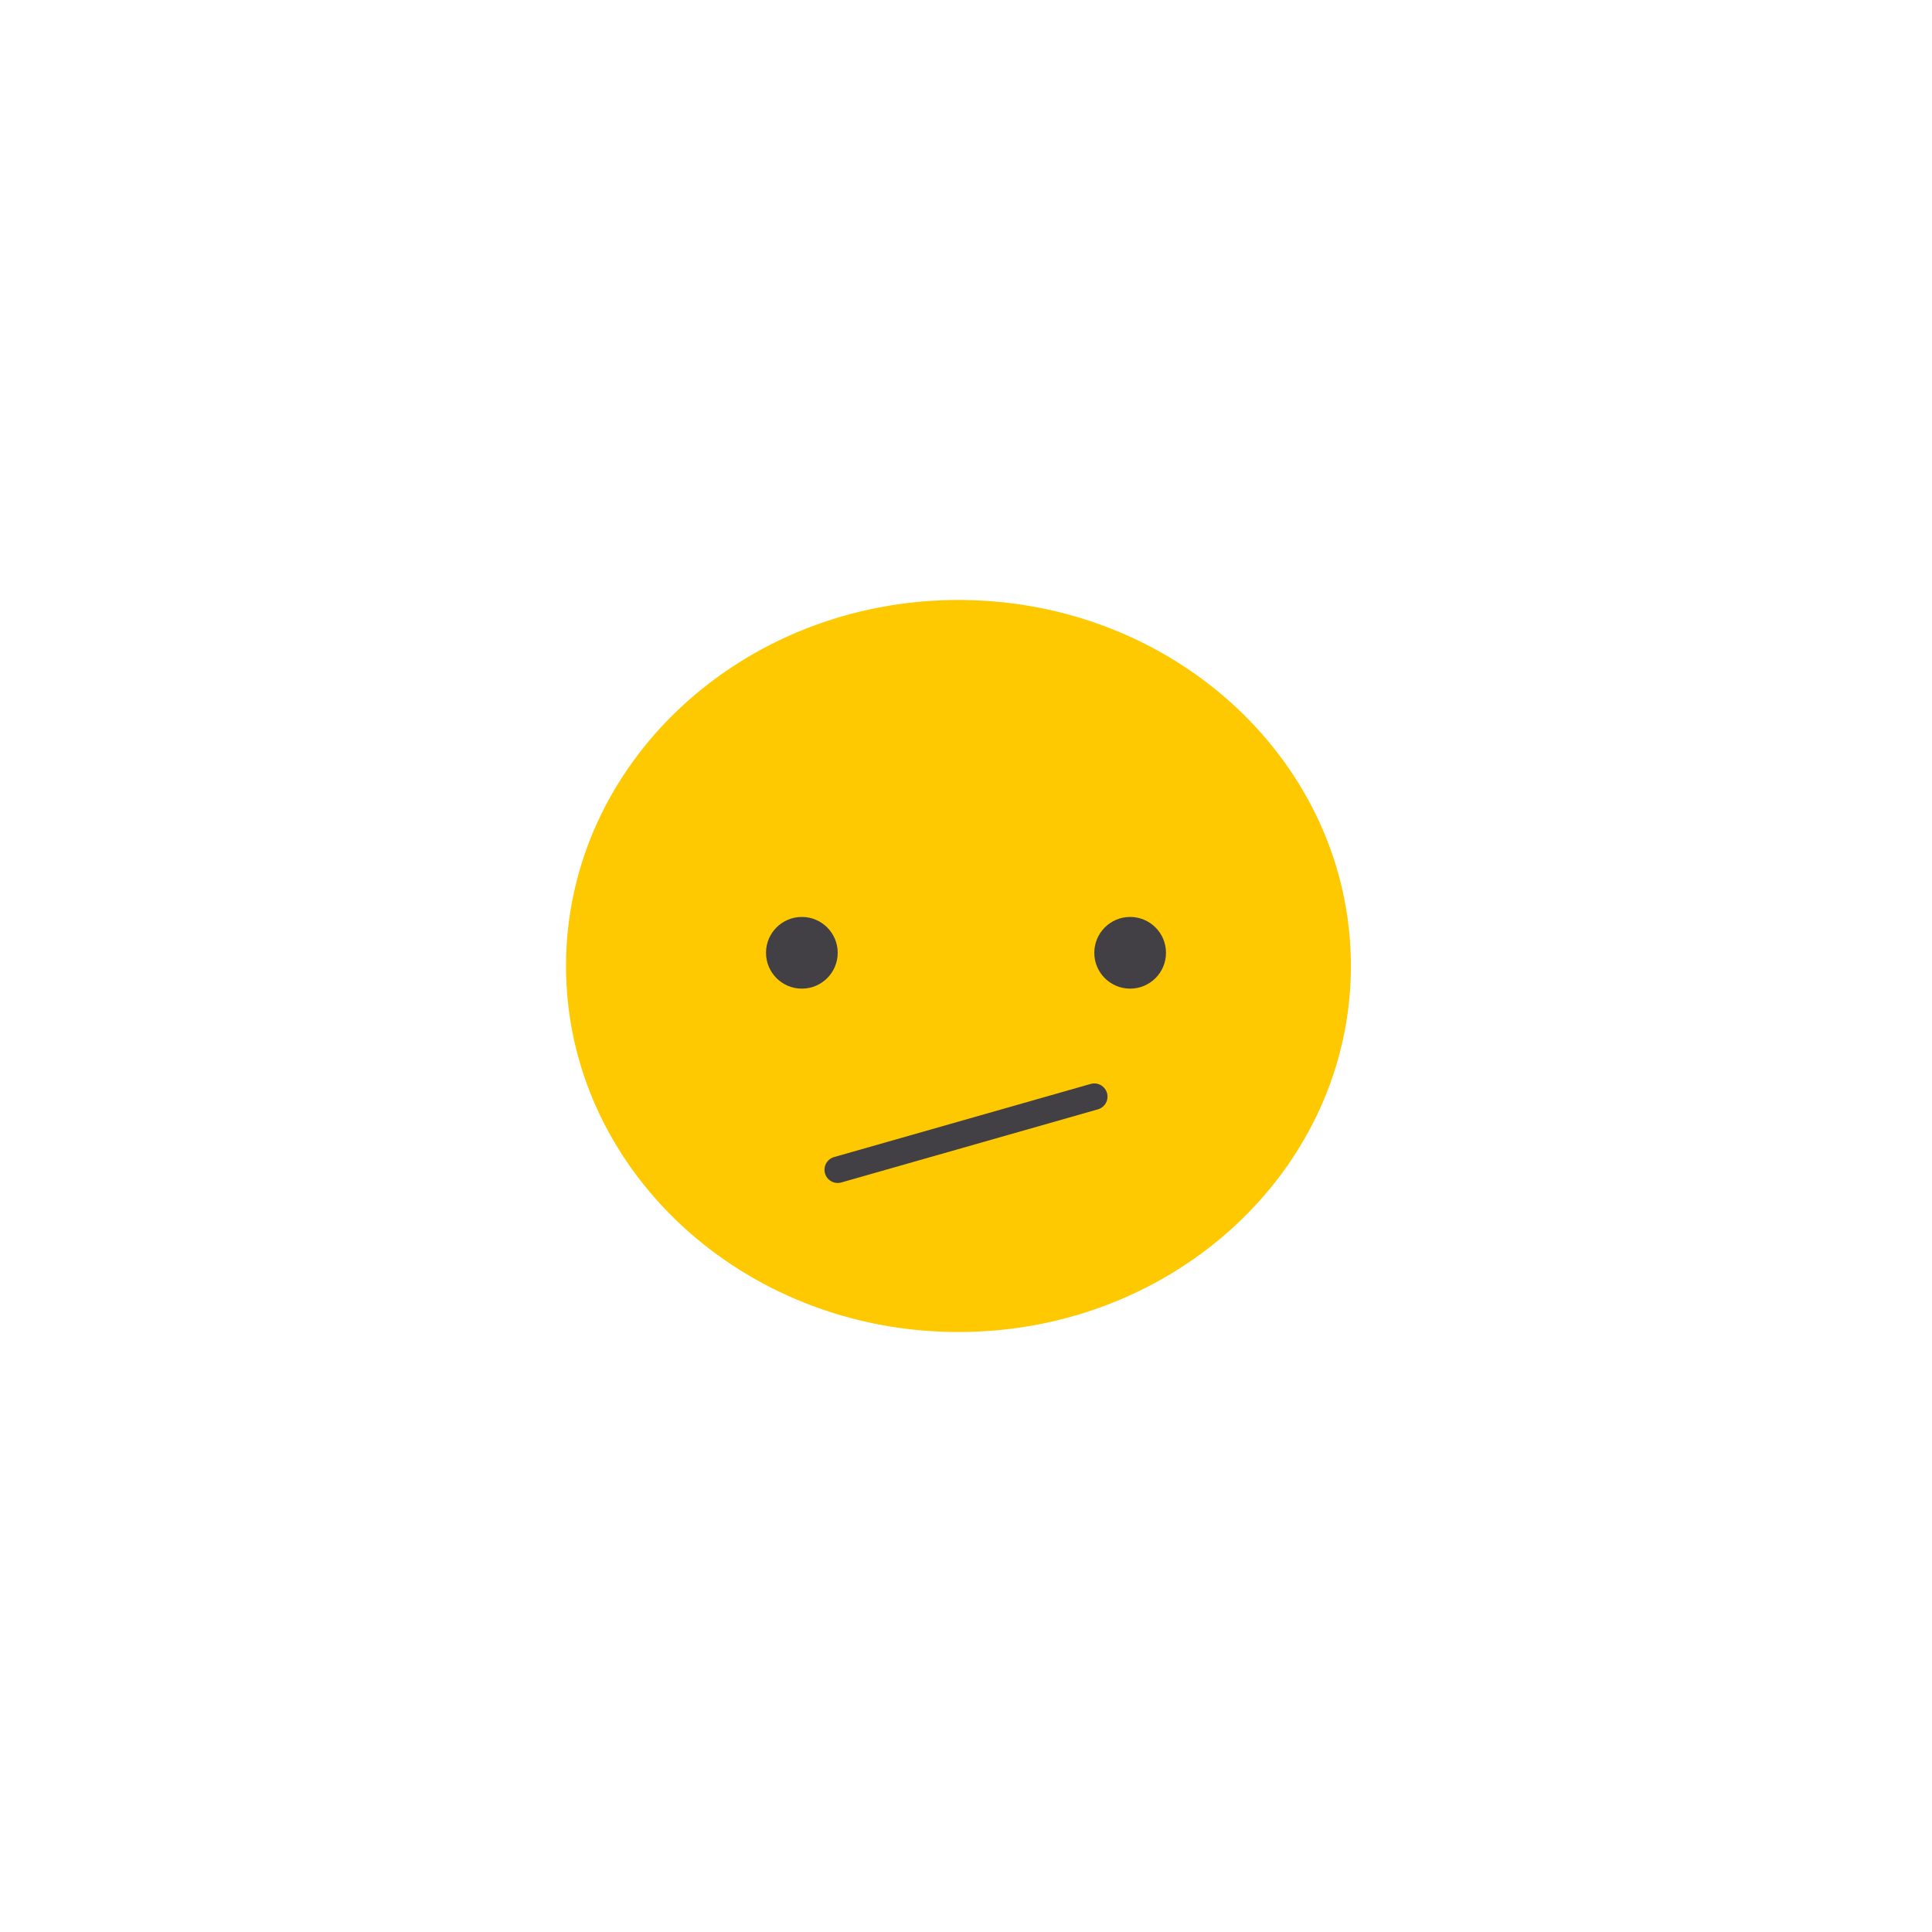
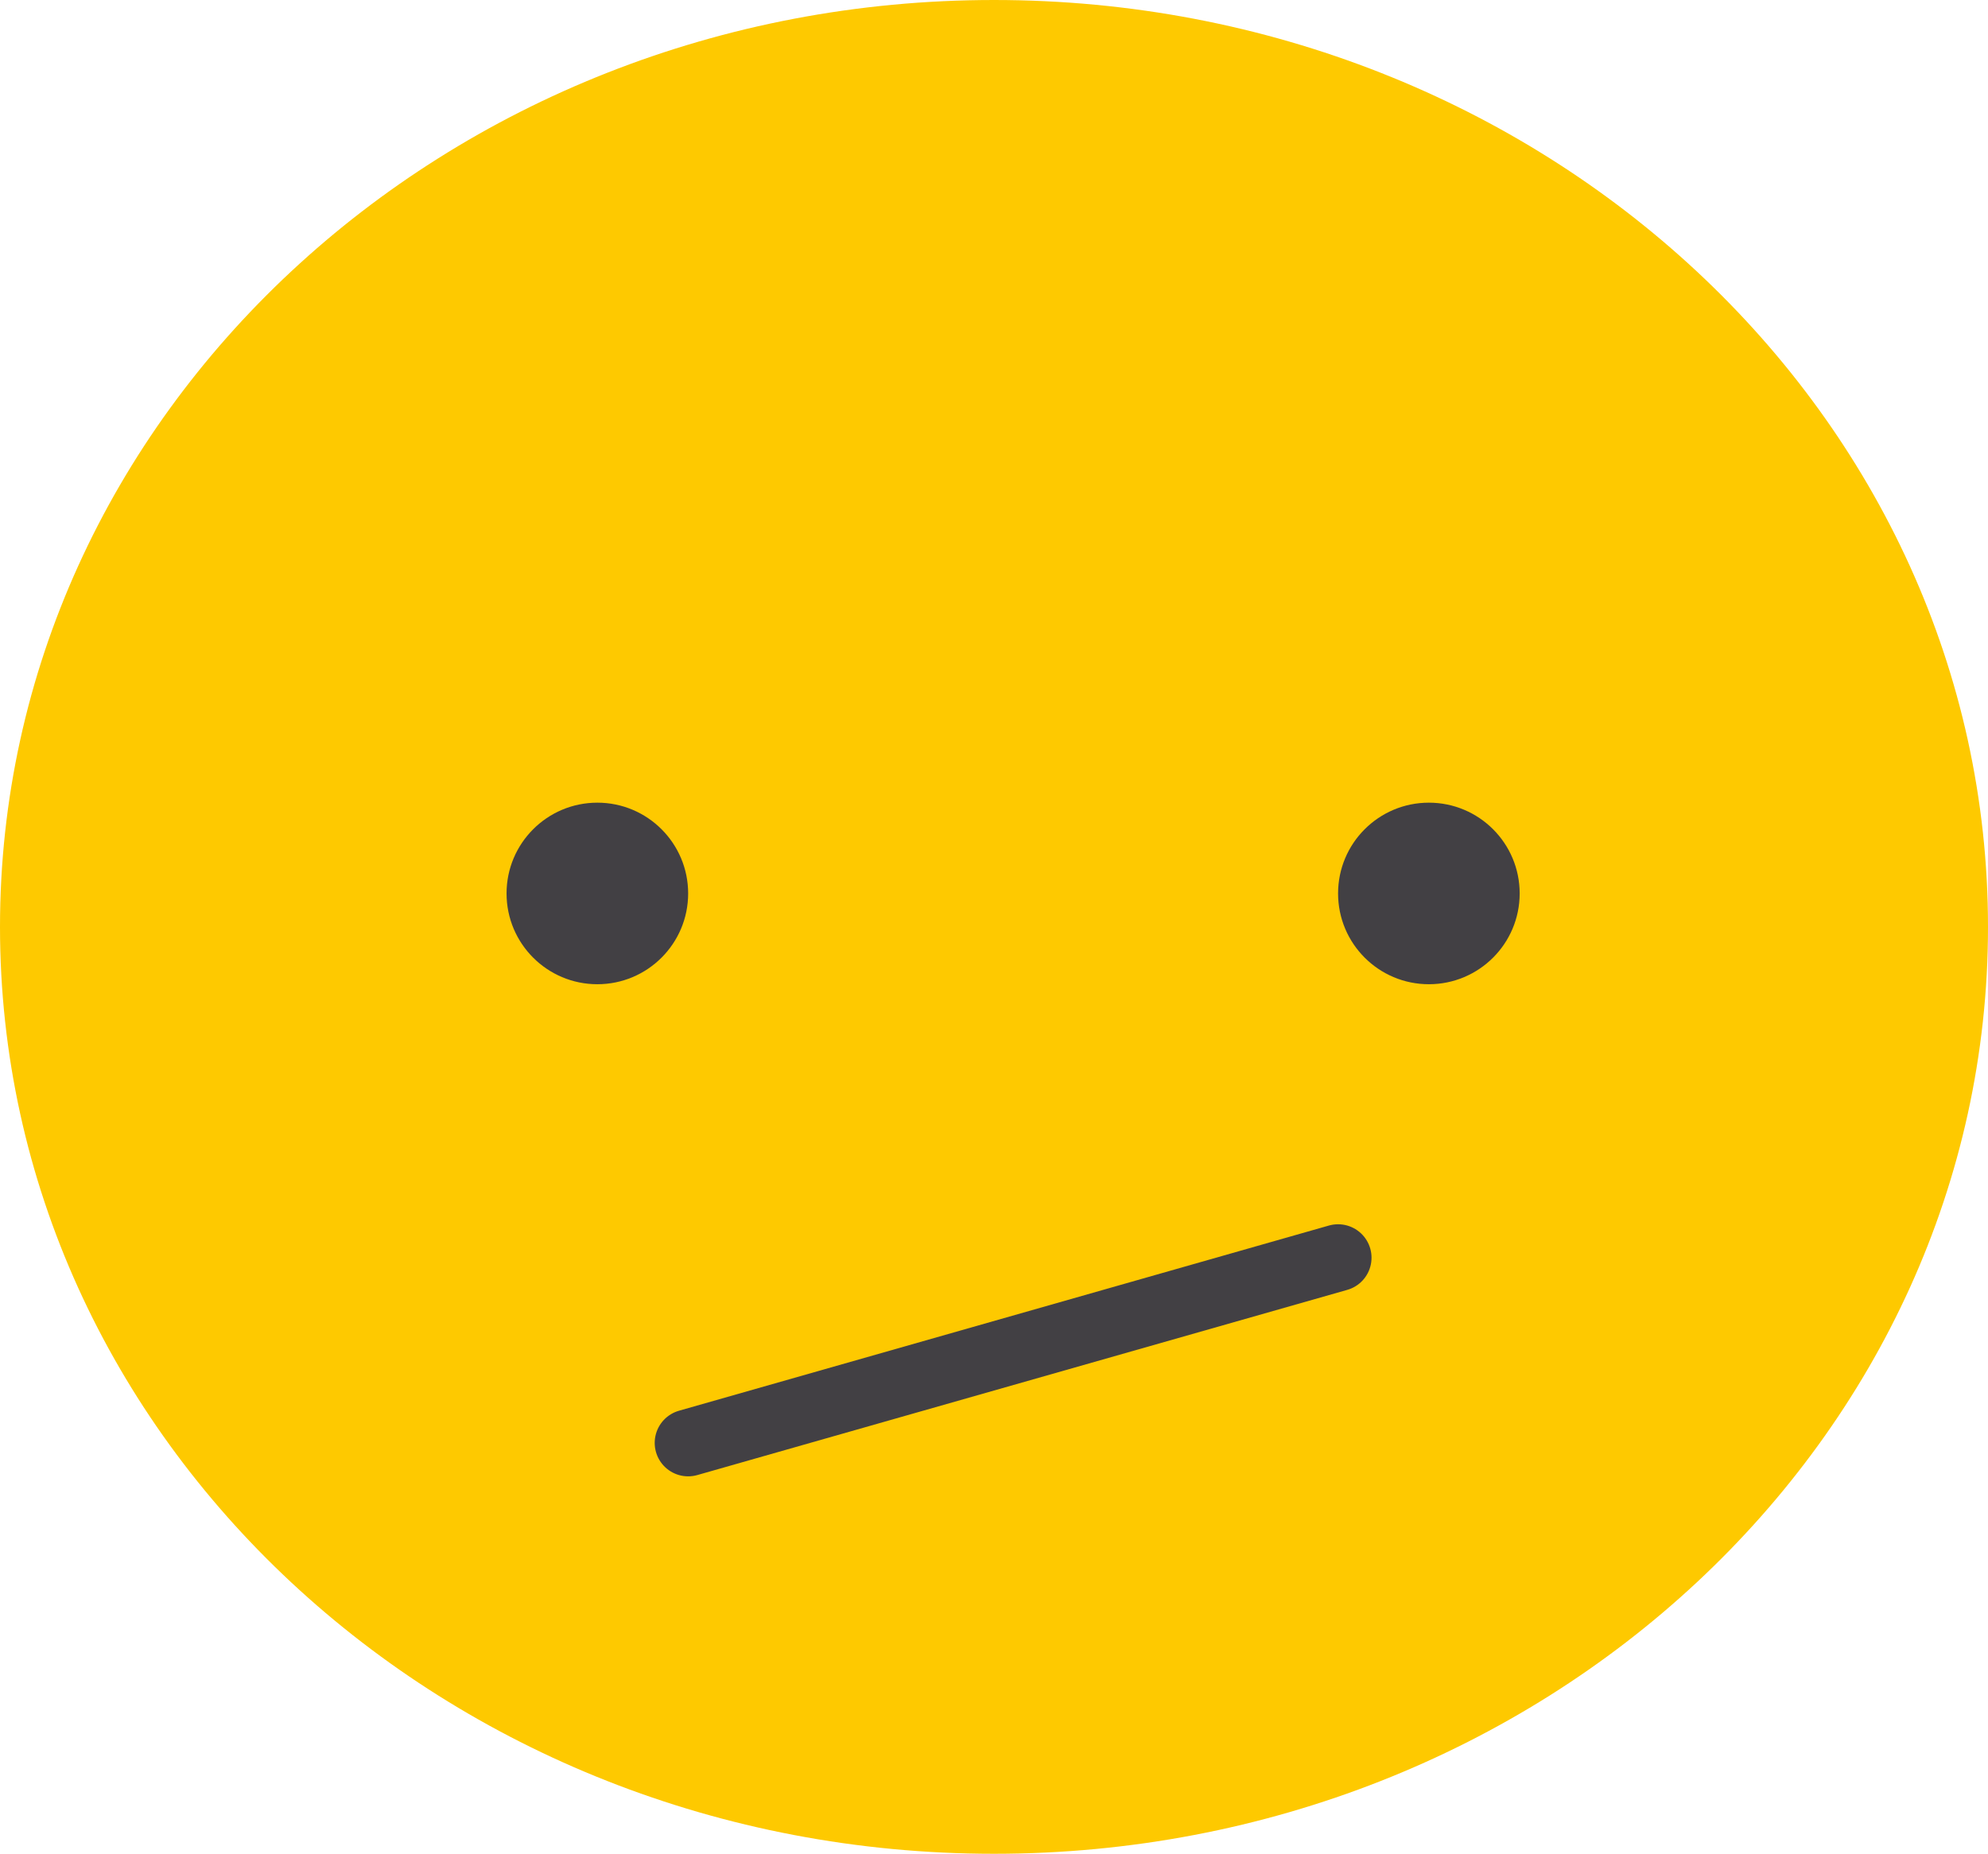
- <svg xmlns="http://www.w3.org/2000/svg" id="a" viewBox="0 0 512 512">
+ <svg xmlns="http://www.w3.org/2000/svg" id="a" viewBox="150 159 208 194">
  <defs>
    <style>.b{fill:none;stroke:#424044;stroke-linecap:round;stroke-miterlimit:10;stroke-width:7px;}.c{fill:#424044;}.d{fill:#fec900;}</style>
  </defs>
  <ellipse class="d" cx="254" cy="256" rx="104" ry="97" />
  <circle class="c" cx="212.5" cy="252.5" r="9.5" />
  <circle class="c" cx="299.5" cy="252.5" r="9.5" />
  <line class="b" x1="222" y1="310" x2="290" y2="290.62" />
</svg>
